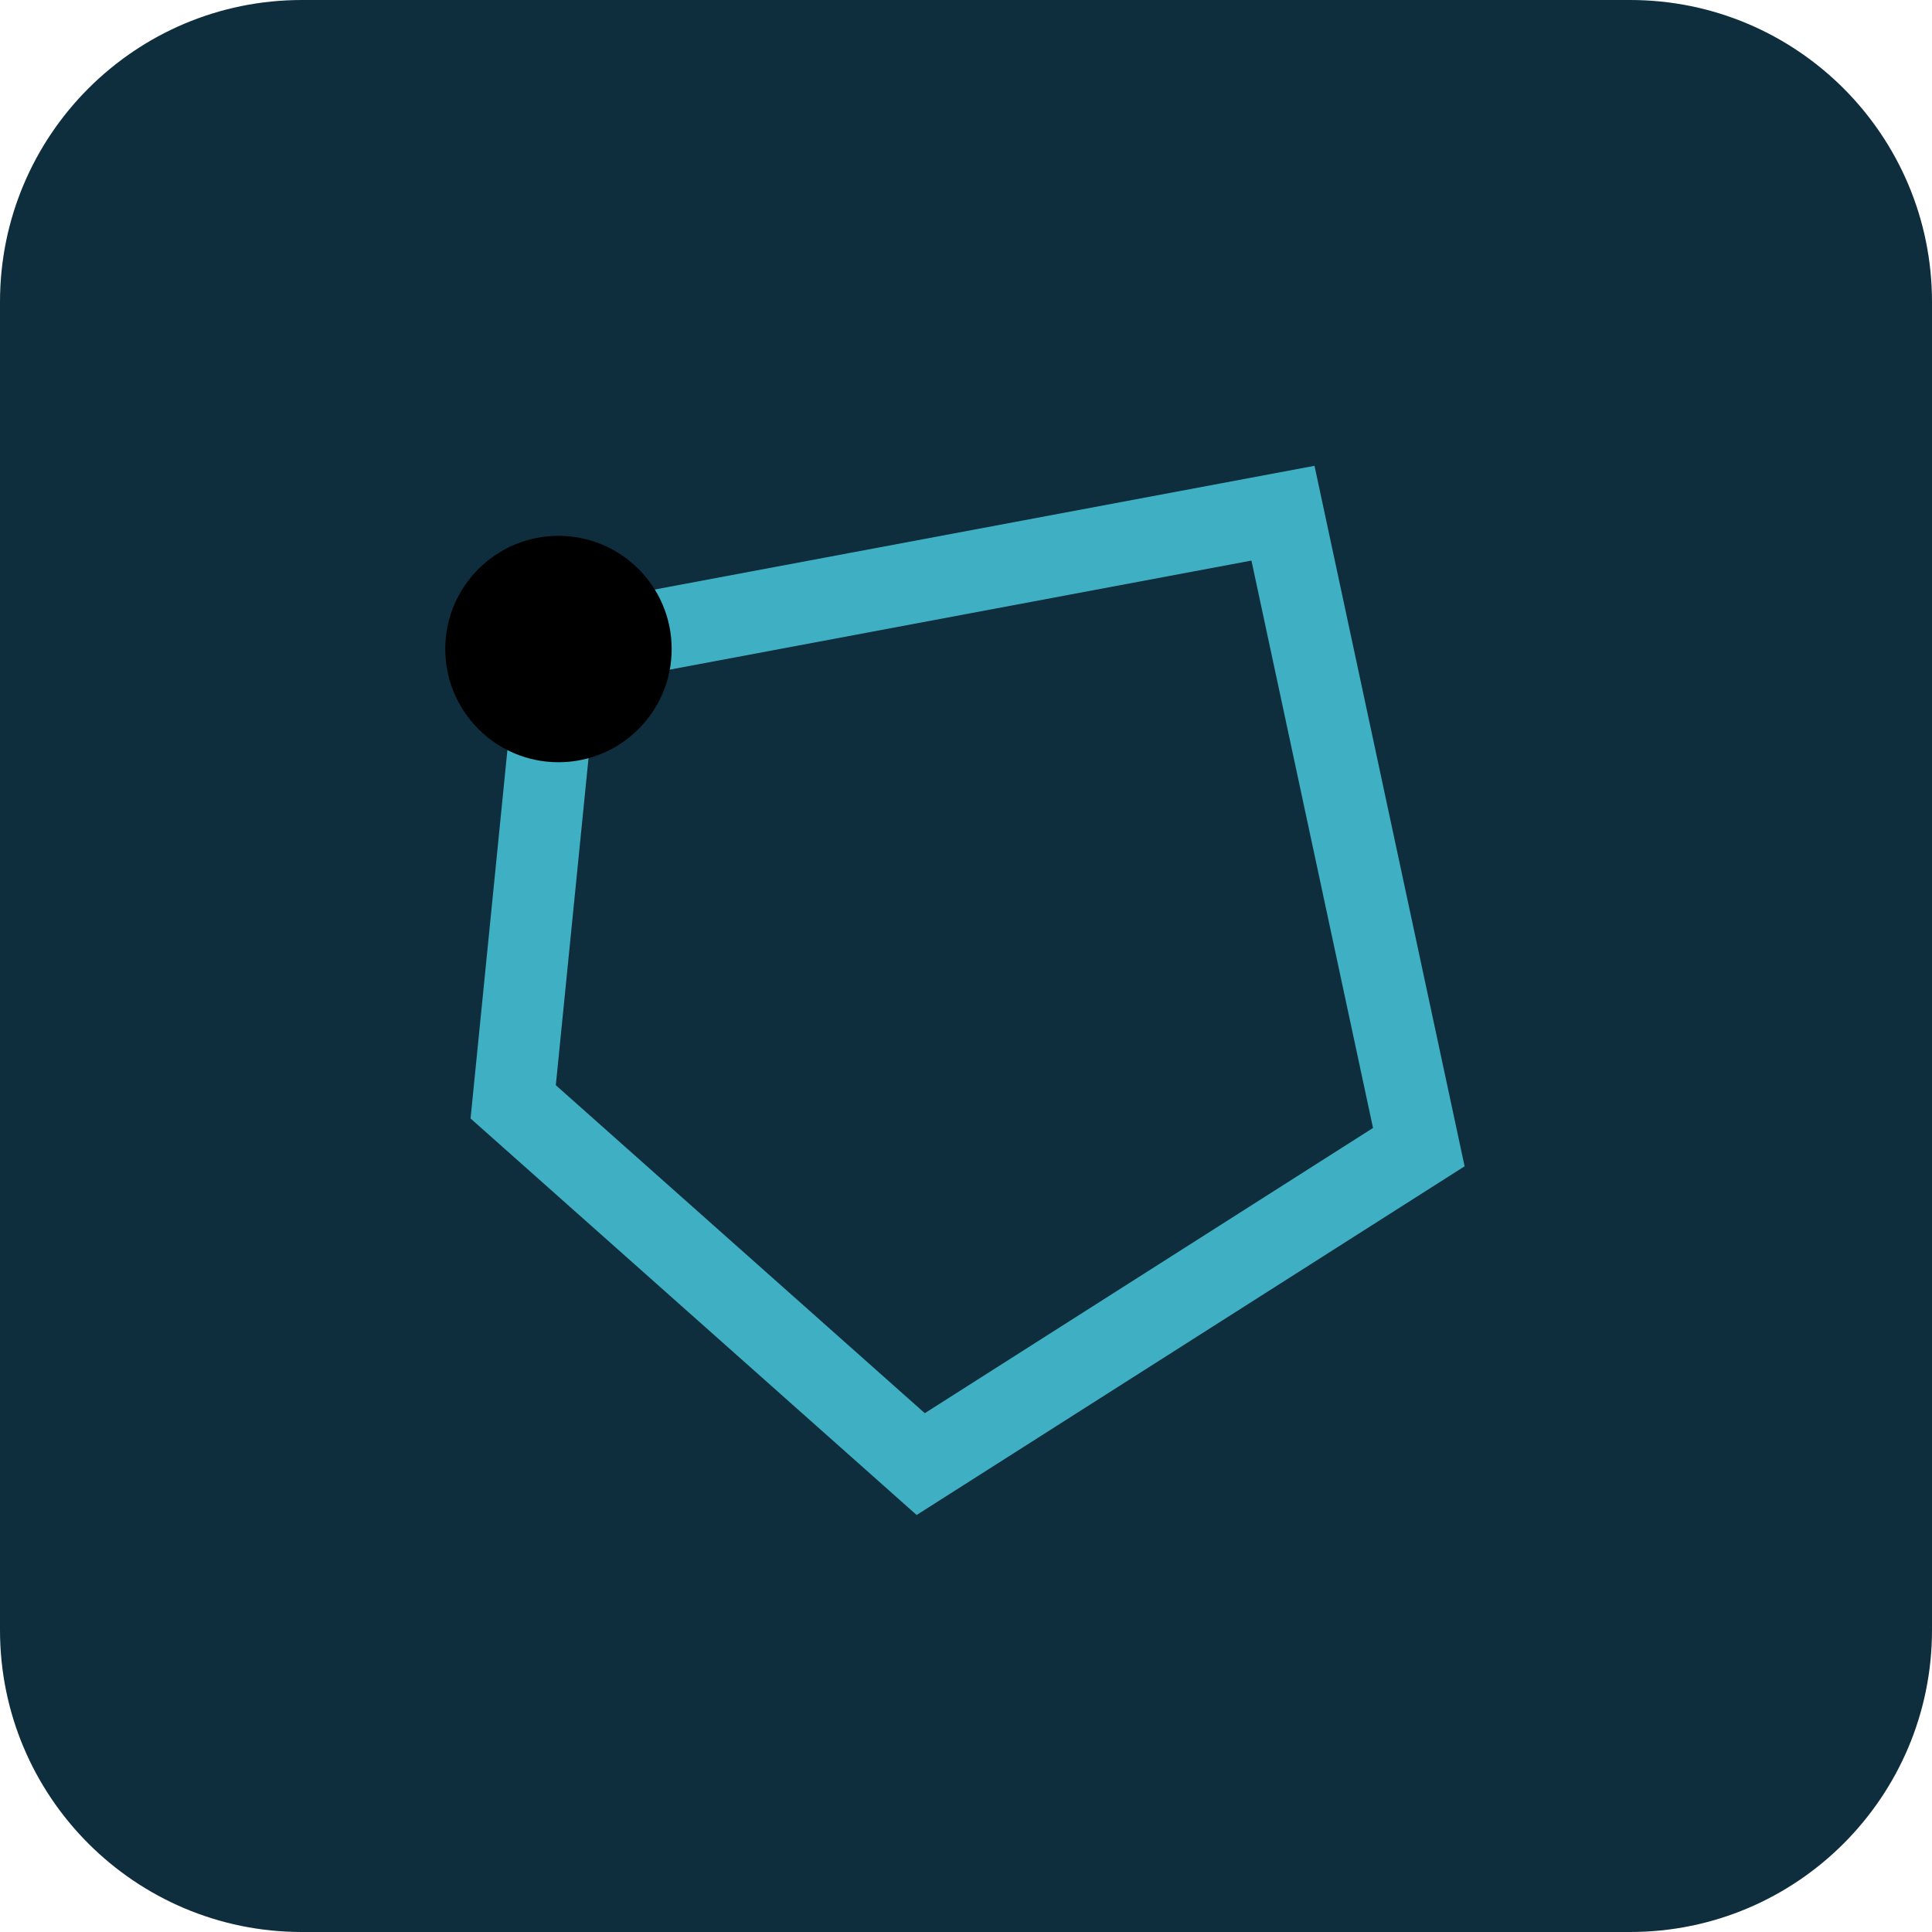
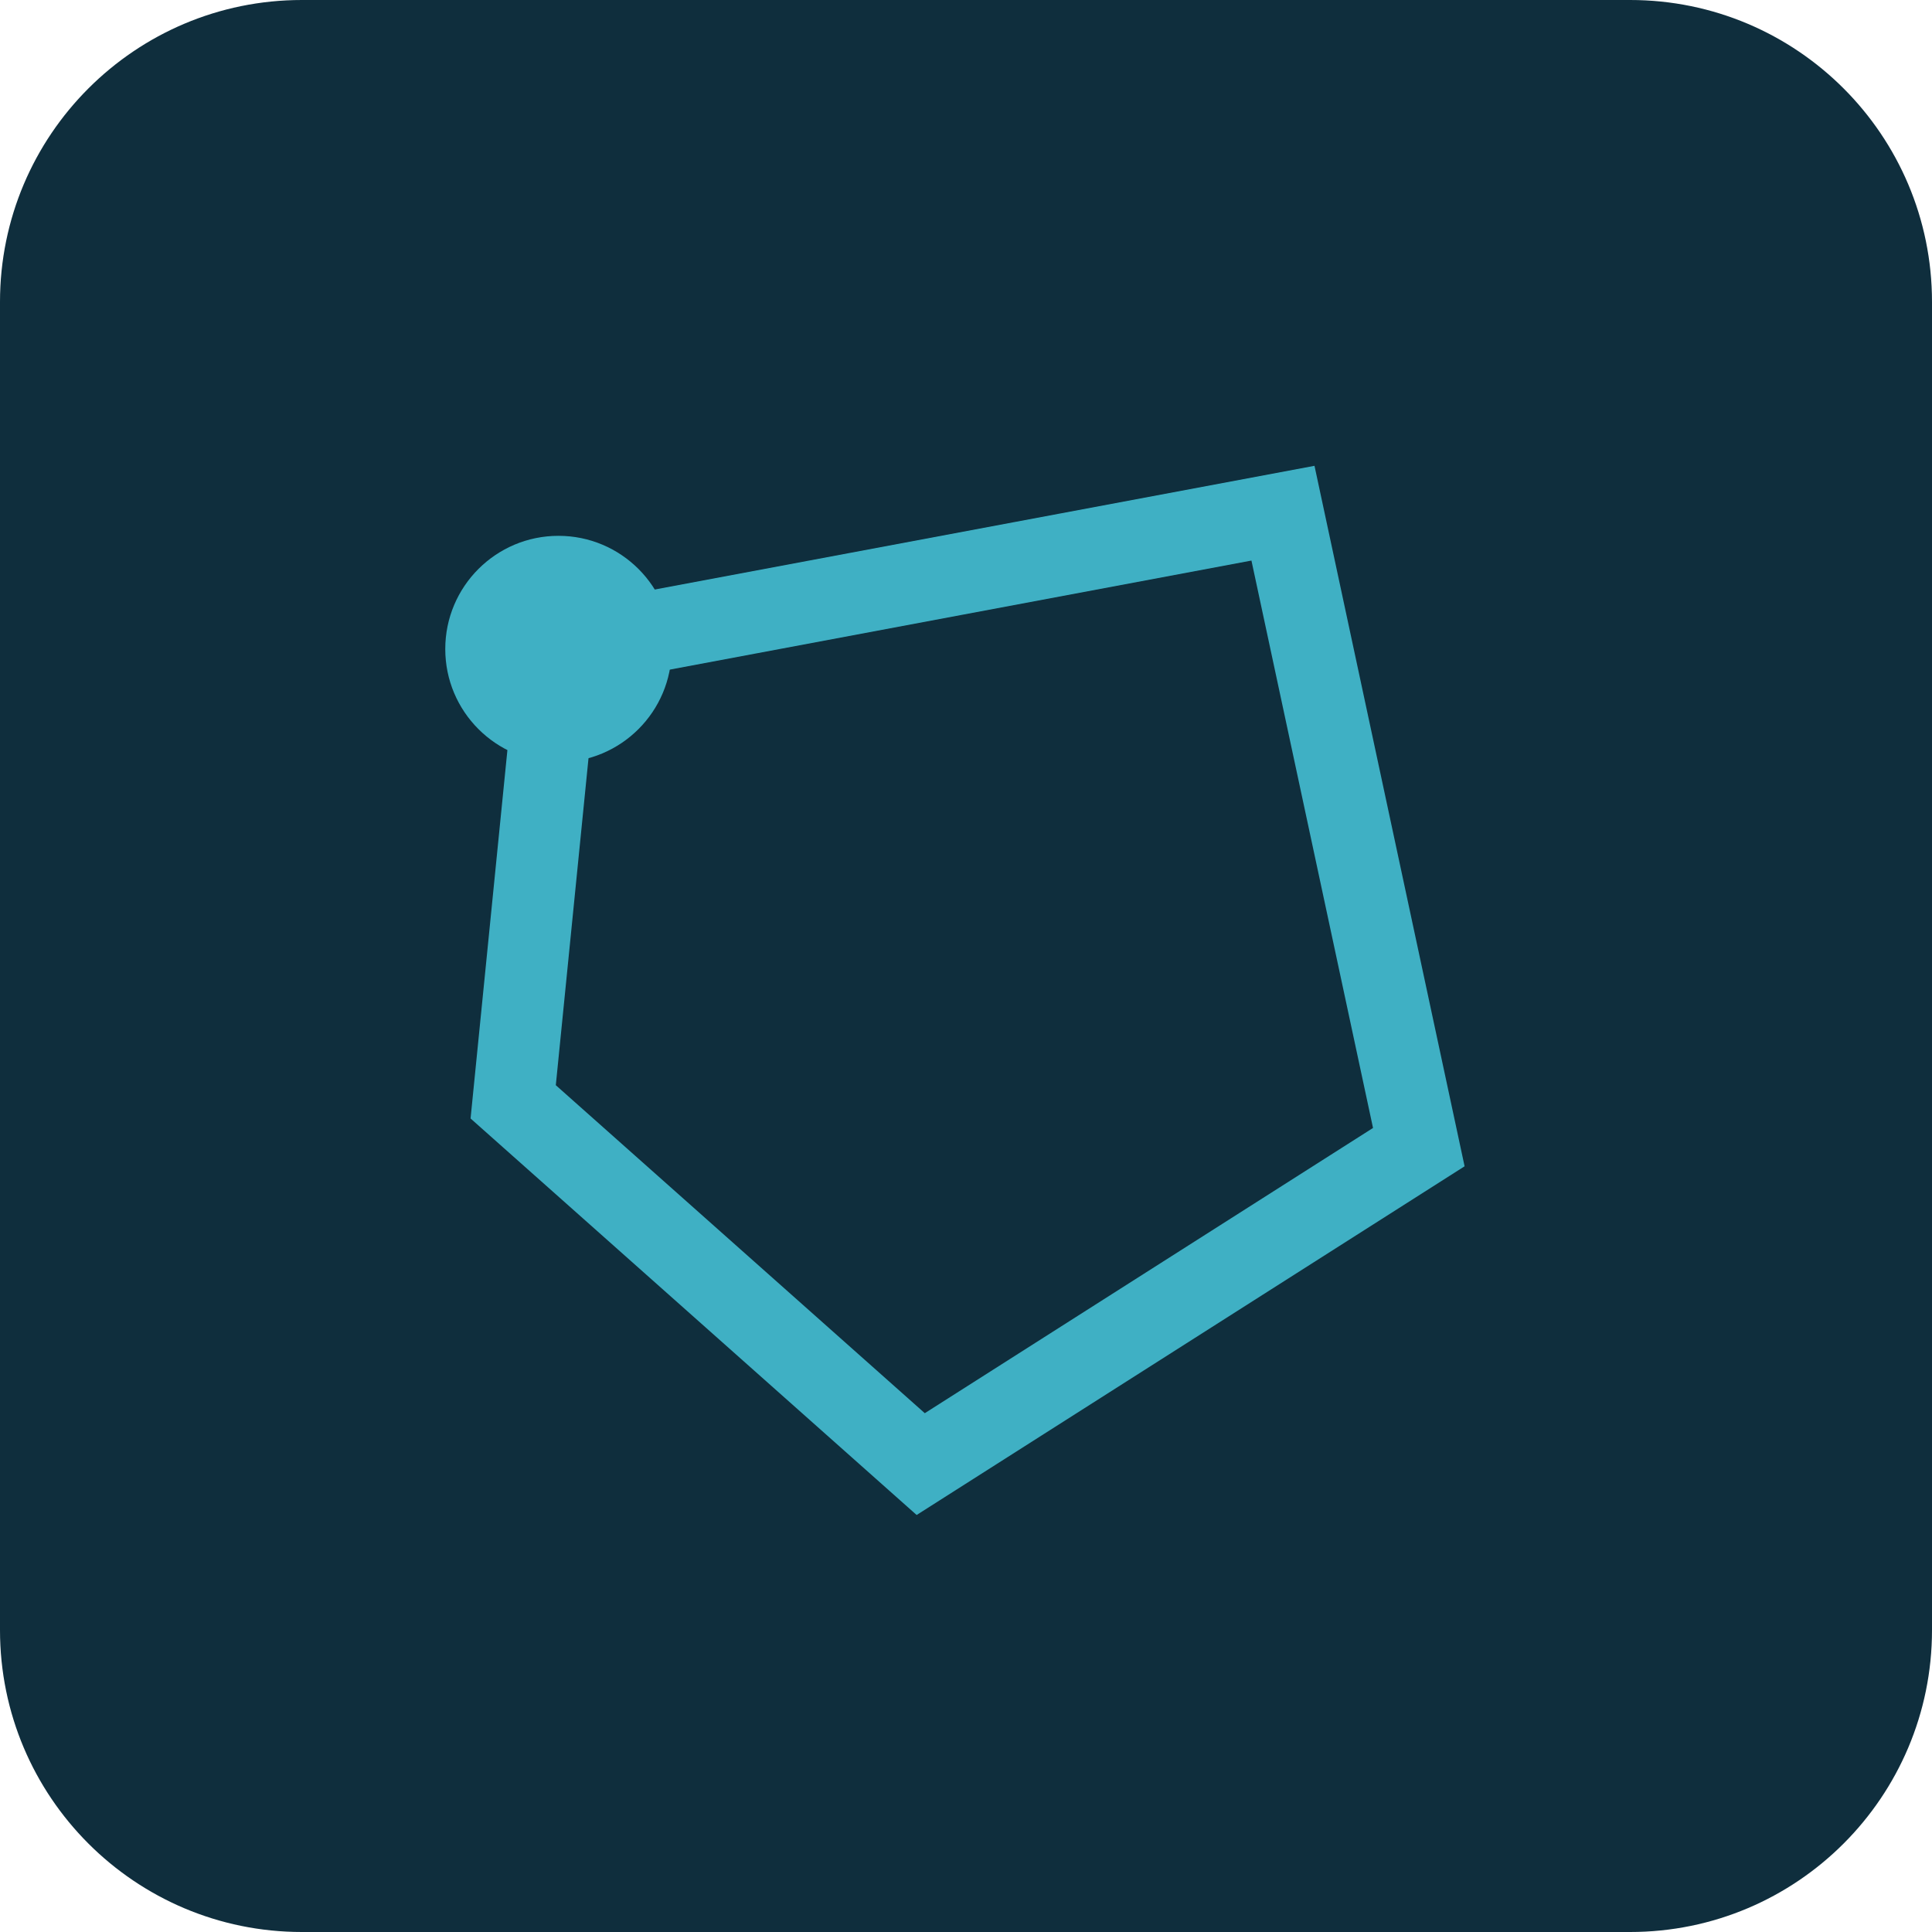
<svg xmlns="http://www.w3.org/2000/svg" width="2000" height="2000" viewBox="0 0 32 32">
  <rect width="32" height="32" rx="5" fill="#0f2e3d" />
-   <g transform="translate(4,4) scale(0.75)" fill="none" stroke="#3fb0c4" stroke-width="1.8" stroke-linecap="square">
+   <g transform="translate(4,4) scale(0.75)" fill="none" color="#3fb0c4" stroke="#3fb0c4" stroke-width="1.8" stroke-linecap="square">
    <path d="M7 9 L23 6 L26 20 L15 27 L6 19 Z" />
    <circle cx="7" cy="9" r="2.5" fill="currentColor" stroke="none" />
  </g>
</svg>
